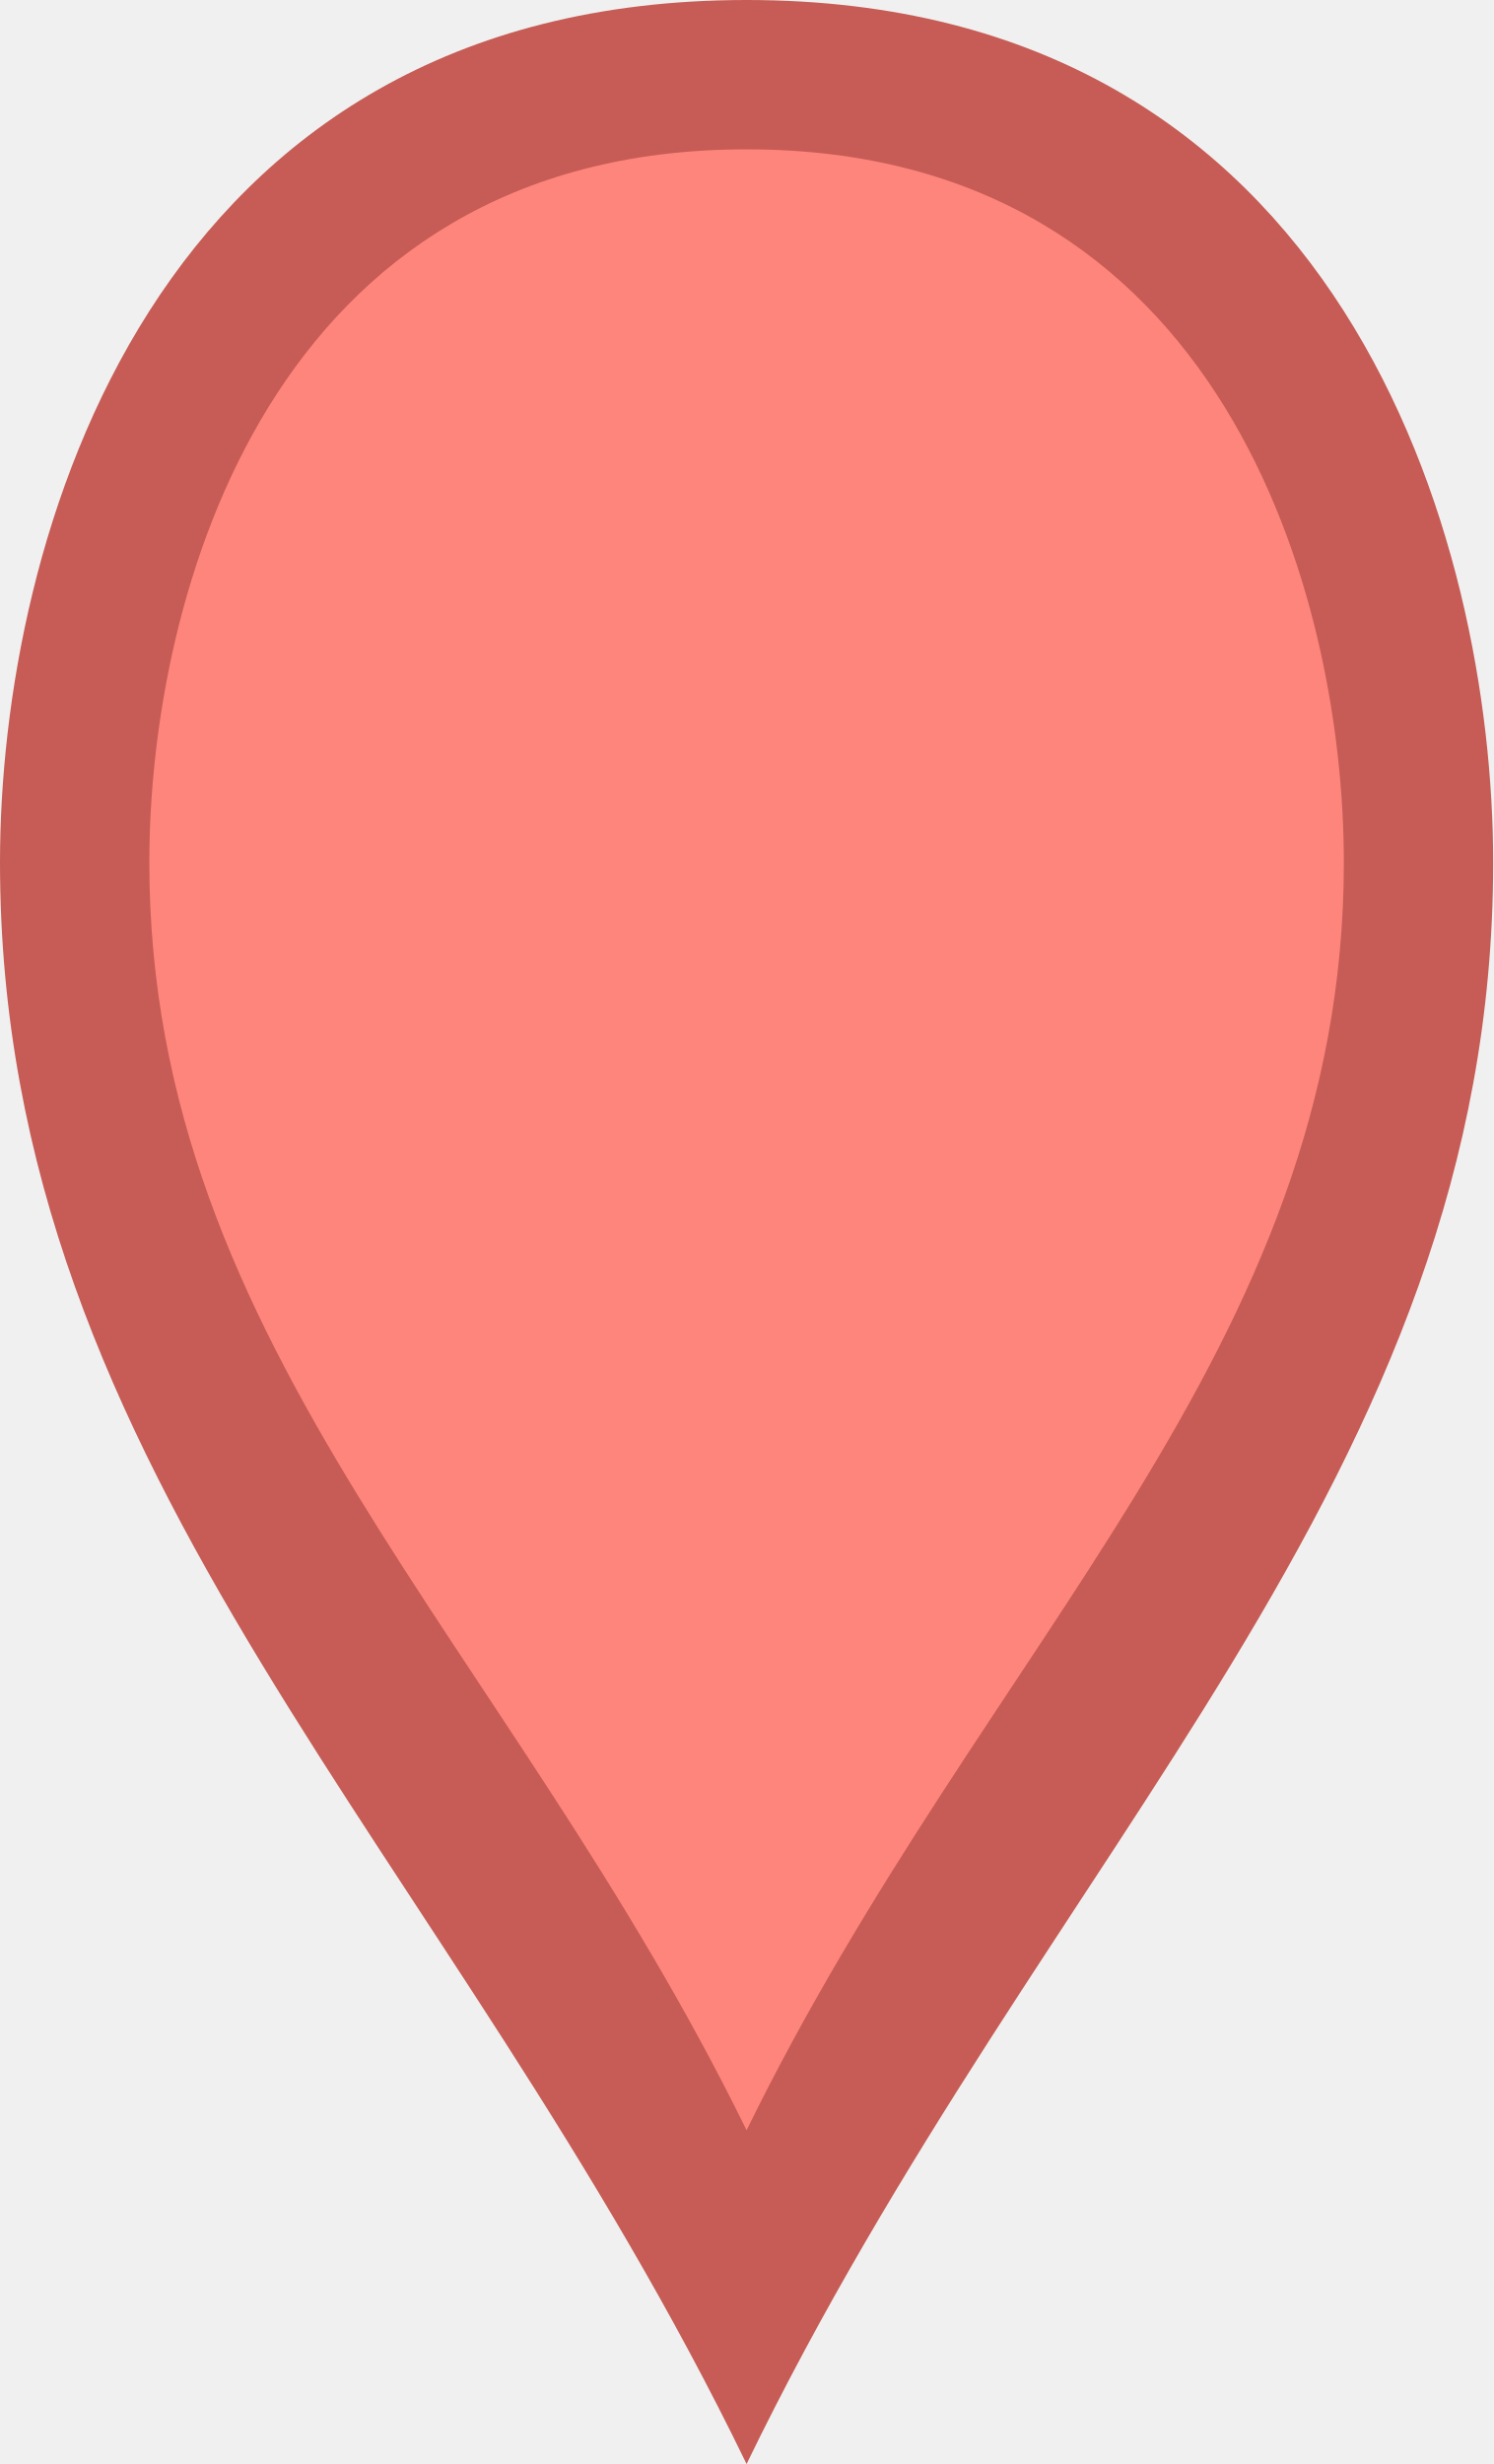
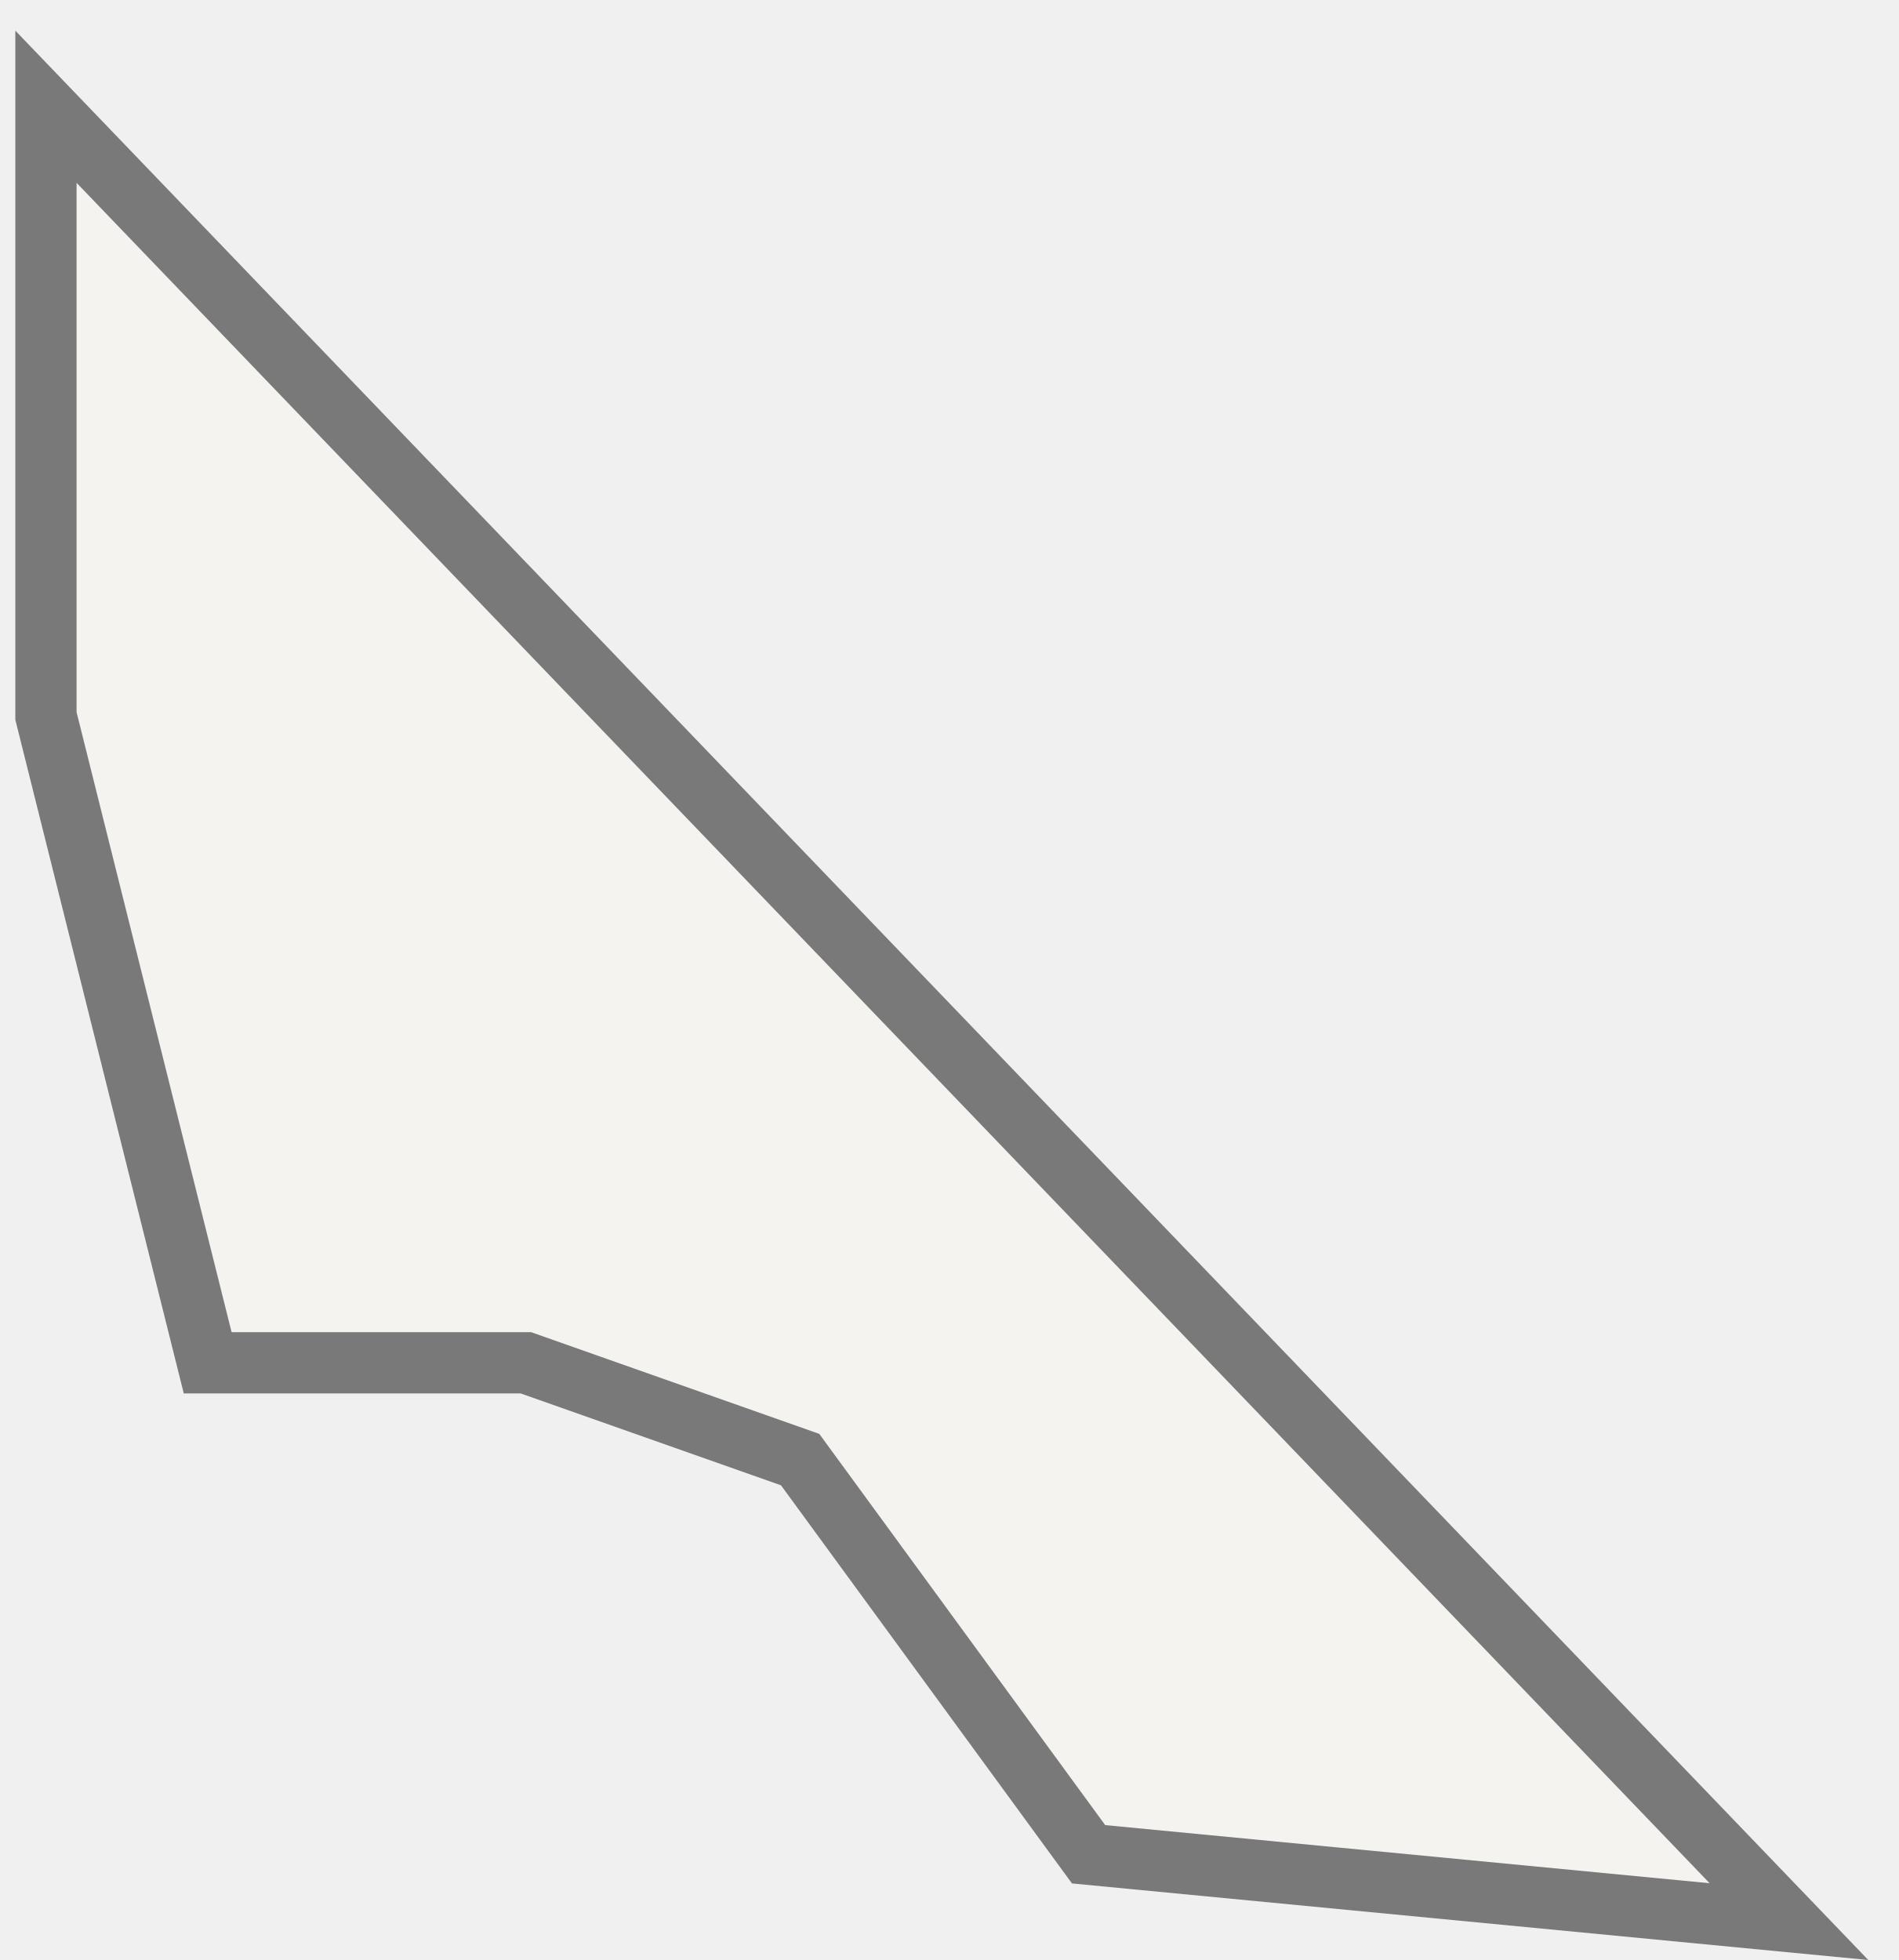
- <svg xmlns="http://www.w3.org/2000/svg" version="1.1" width="20px" height="33px">
-   <g transform="matrix(1 0 0 1 -132 -123 )">
-     <path d="M 142 152.647  C 138.6 145.687  133.5 141.51  133.5 134.55  C 133.5 130.817  135.2 124.5  142 124.5  C 148.8 124.5  150.5 130.817  150.5 134.55  C 150.5 141.51  145.4 145.687  142 152.647  Z " fill-rule="nonzero" fill="#fe857c" stroke="none" />
-     <path d="M 142 156  C 138 147.75  132 142.8  132 134.55  C 132 130.26  134 123  142 123  C 150 123  152 130.26  152 134.55  C 152 142.8  146 147.75  142 156  Z M 142 151.53  C 145.2 144.999  150 141.081  150 134.55  C 150 131.003  148.4 125  142 125  C 135.6 125  134 131.003  134 134.55  C 134 141.081  138.8 144.999  142 151.53  Z " fill-rule="nonzero" fill="#c65c55" stroke="none" />
+ <svg xmlns="http://www.w3.org/2000/svg" version="1.1" width="31px" height="32px">
+   <defs>
+     <mask fill="white" id="clip42">
+       <path d="M 0.25 0.5  L 30.5 32  L 17.5 30.75  L 12.75 24.25  L 8.5 22.75  L 3 22.75  L 0.25 11.75  L 0.25 0.5  Z " fill-rule="evenodd" />
+     </mask>
+   </defs>
+   <g transform="matrix(1 0 0 1 -83 -8 )">
+     <path d="M 0.25 0.5  L 30.5 32  L 17.5 30.75  L 12.75 24.25  L 8.5 22.75  L 3 22.75  L 0.25 11.75  L 0.25 0.5  Z " fill-rule="nonzero" fill="#f4f3f0" stroke="none" transform="matrix(1 0 0 1 83 8 )" />
+     <path d="M 0.25 0.5  L 30.5 32  L 17.5 30.75  L 12.75 24.25  L 8.5 22.75  L 3 22.75  L 0.25 11.75  L 0.25 0.5  Z " stroke-width="2" stroke="#797979" fill="none" transform="matrix(1 0 0 1 83 8 )" mask="url(#clip42)" />
  </g>
</svg>
